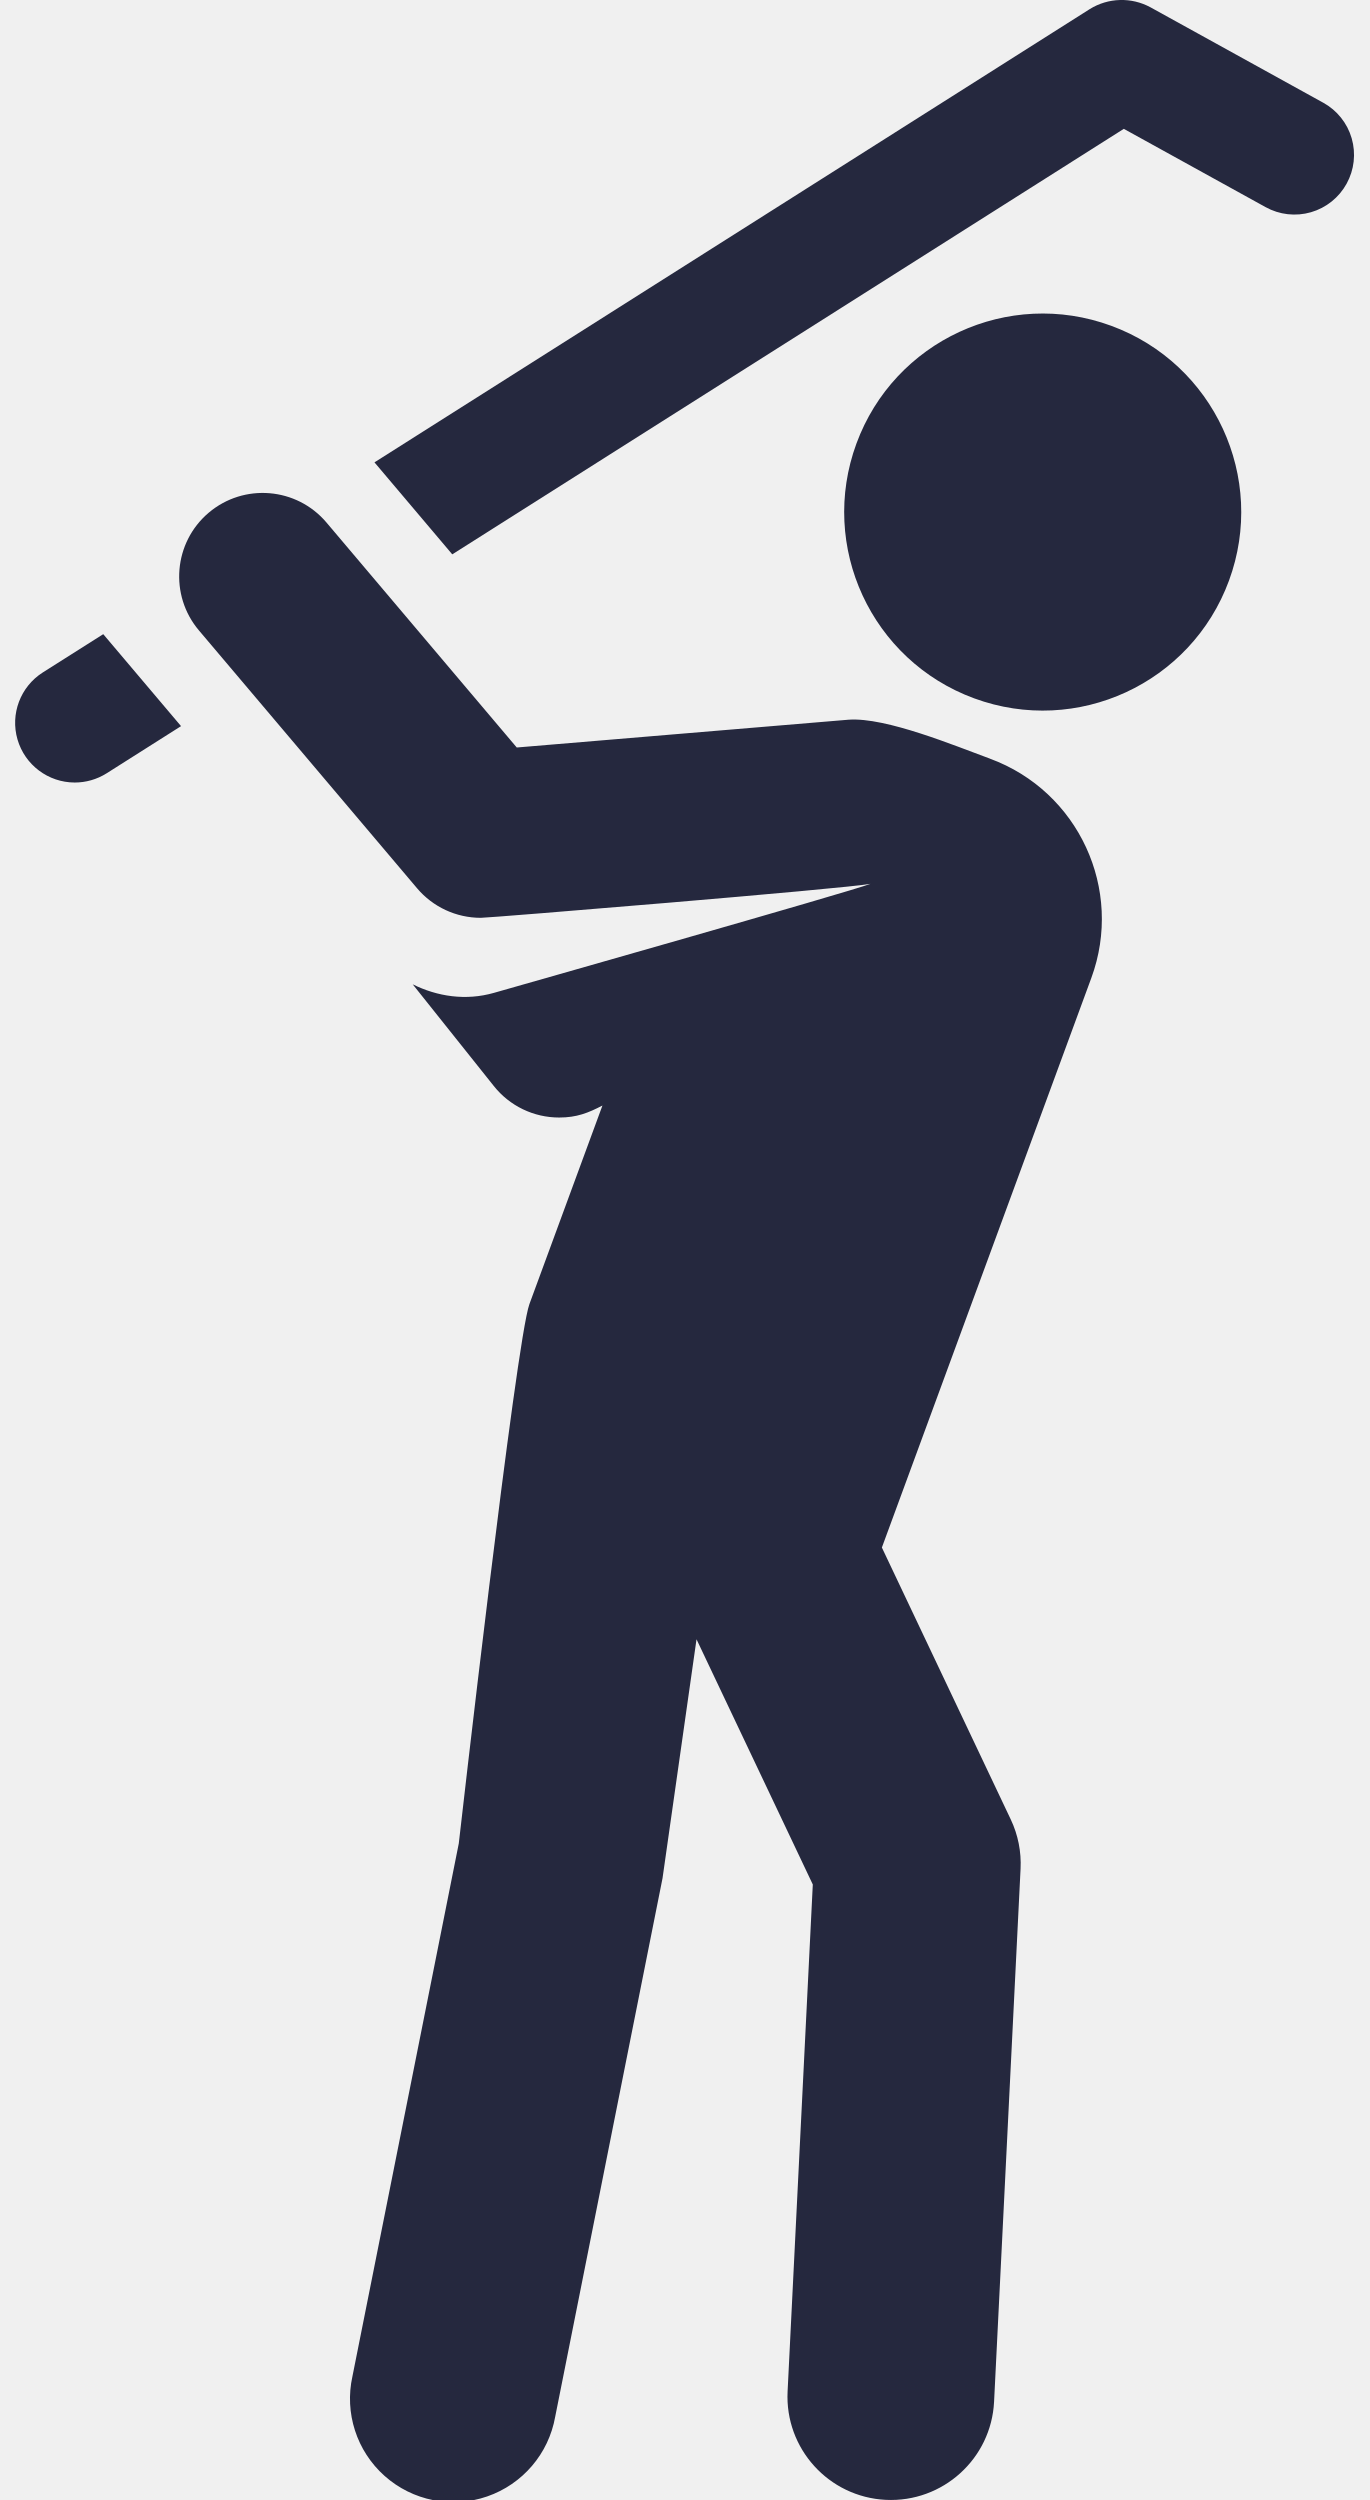
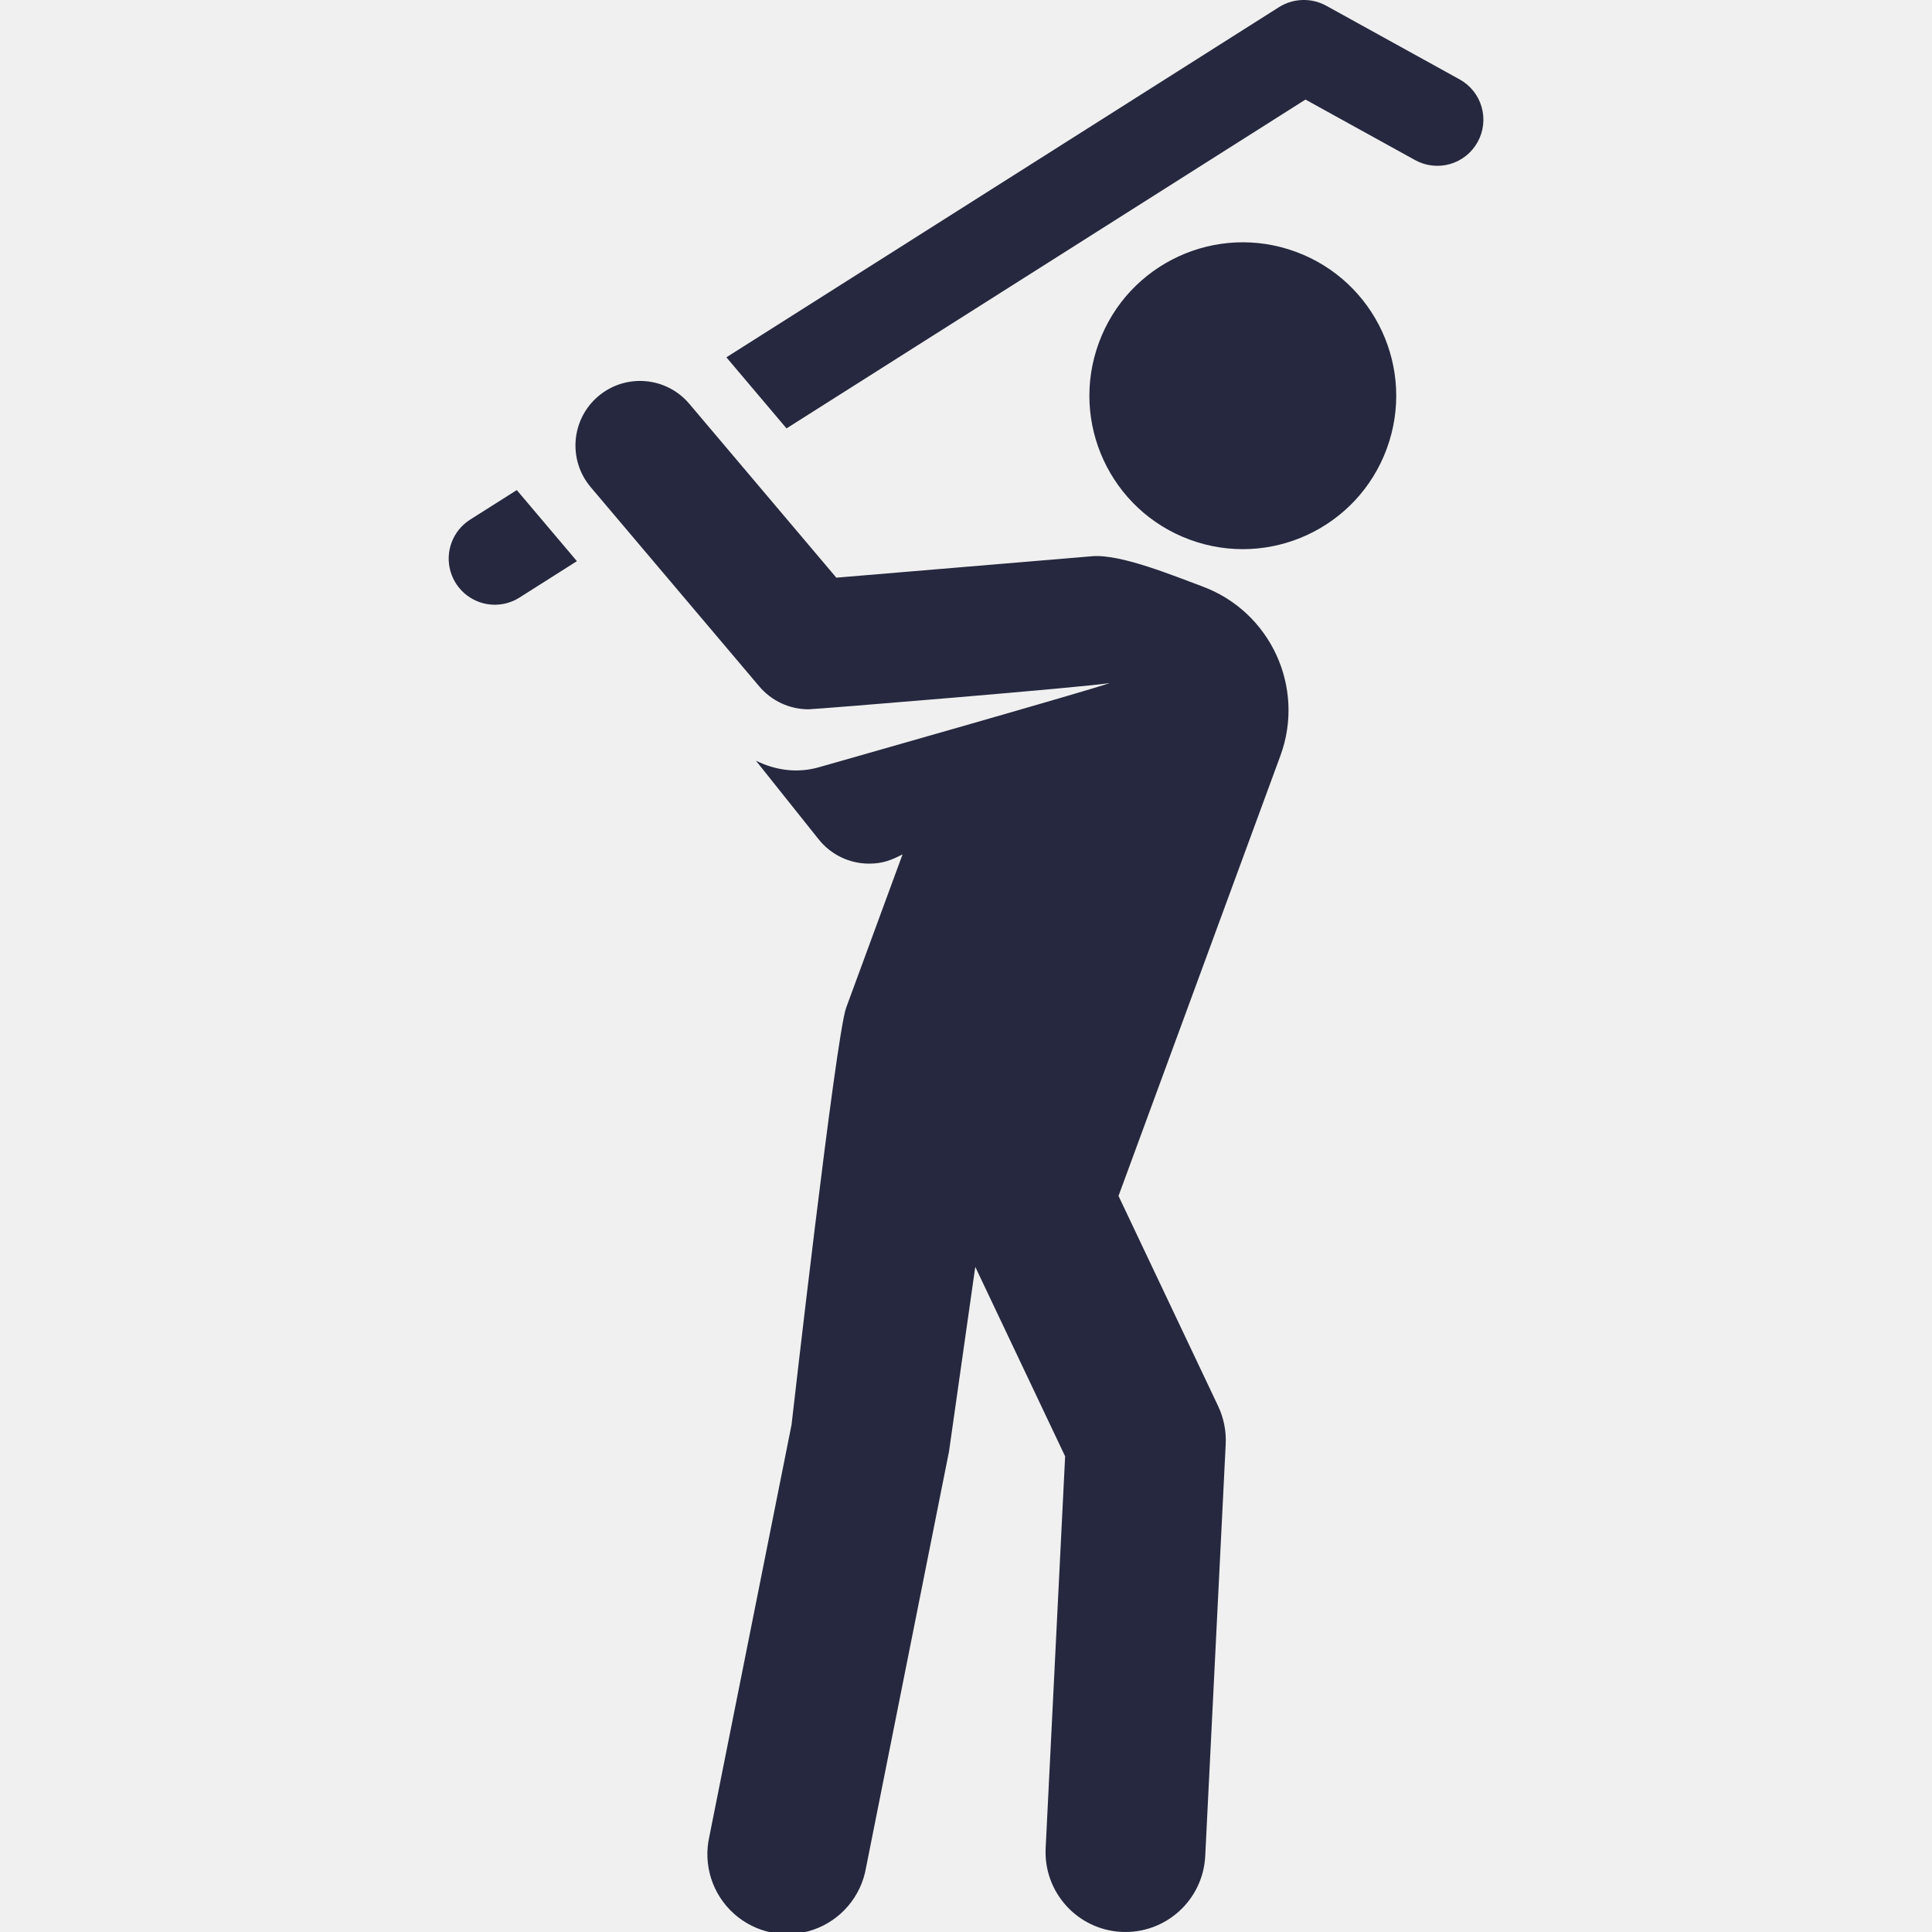
- <svg xmlns="http://www.w3.org/2000/svg" width="46" height="84" fill="none">
-   <path d="M33.262 25.49c-1.16-.424-3.496-1.399-4.75-1.308l-11.149.934-6.394-7.56a2.808 2.808 0 00-3.955-.33 2.808 2.808 0 00-.33 3.956l7.329 8.663a2.804 2.804 0 002.141.994c.299 0 12.174-.973 13.094-1.142-.642.252-11.977 3.47-12.648 3.662-.952.273-1.908.123-2.733-.286l2.725 3.417a2.8 2.8 0 002.196 1.059c.594 0 .977-.156 1.454-.403l-2.453 6.67c-.452 1.23-2.374 18.125-2.374 18.125l-3.573 17.904a3.474 3.474 0 106.812 1.36l3.607-18.097 1.142-8.028 3.907 8.239-.847 17.035a3.472 3.472 0 106.938.344l.89-17.906a3.47 3.47 0 00-.33-1.66l-4.33-9.135 7.037-19.136a5.74 5.74 0 00-3.406-7.37zM1.437 22.595a2.006 2.006 0 001.074 3.698c.368 0 .74-.101 1.072-.31l2.5-1.585-2.614-3.09-2.032 1.287z" fill="#25283E" />
-   <path d="M44.458 3.45L38.657.246a2.03 2.03 0 00-2.042.06L12.582 15.535l2.614 3.091L37.76 4.329l4.763 2.63a2 2 0 002.723-.787 2.002 2.002 0 00-.787-2.722z" fill="#25283E" />
-   <path d="M37.338 10.947a6.667 6.667 0 00-8.562 3.957 6.669 6.669 0 108.562-3.957z" fill="#25283E" />
+ <svg xmlns="http://www.w3.org/2000/svg" width="84" height="84" fill="none">
+   <g clip-path="url(#clip0_691_3889)" fill="#25283E">
+     <path d="M52.262 25.49c-1.16-.424-3.496-1.399-4.75-1.308l-11.15.934-6.393-7.56a2.808 2.808 0 00-3.955-.33 2.808 2.808 0 00-.33 3.956l7.329 8.663a2.804 2.804 0 002.141.994c.299 0 12.174-.973 13.094-1.142-.642.252-11.977 3.47-12.648 3.663-.952.272-1.908.123-2.733-.286l2.725 3.416a2.8 2.8 0 002.196 1.059c.594 0 .977-.156 1.454-.403l-2.453 6.67c-.452 1.23-2.373 18.125-2.373 18.125l-3.574 17.904a3.474 3.474 0 106.811 1.36l3.608-18.097 1.142-8.028 3.907 8.239-.847 17.035a3.472 3.472 0 106.938.344l.89-17.906a3.47 3.47 0 00-.33-1.66l-4.33-9.135 7.037-19.136a5.74 5.74 0 00-3.406-7.37zm-31.825-2.895a2.006 2.006 0 001.074 3.698c.368 0 .74-.101 1.072-.31l2.5-1.585-2.614-3.09-2.032 1.287z" />
+     <path d="M63.458 3.45L57.657.246a2.03 2.03 0 00-2.042.06L31.582 15.535l2.614 3.091L56.76 4.329l4.763 2.63a2 2 0 002.723-.787 2.002 2.002 0 00-.787-2.722z" />
+     <path d="M56.338 10.947a6.667 6.667 0 00-8.562 3.957 6.669 6.669 0 108.562-3.957z" />
+   </g>
+   <defs>
+     <clipPath id="clip0_691_3889">
+       <path fill="#fff" d="M0 0h84v84H0z" />
+     </clipPath>
+   </defs>
</svg>
